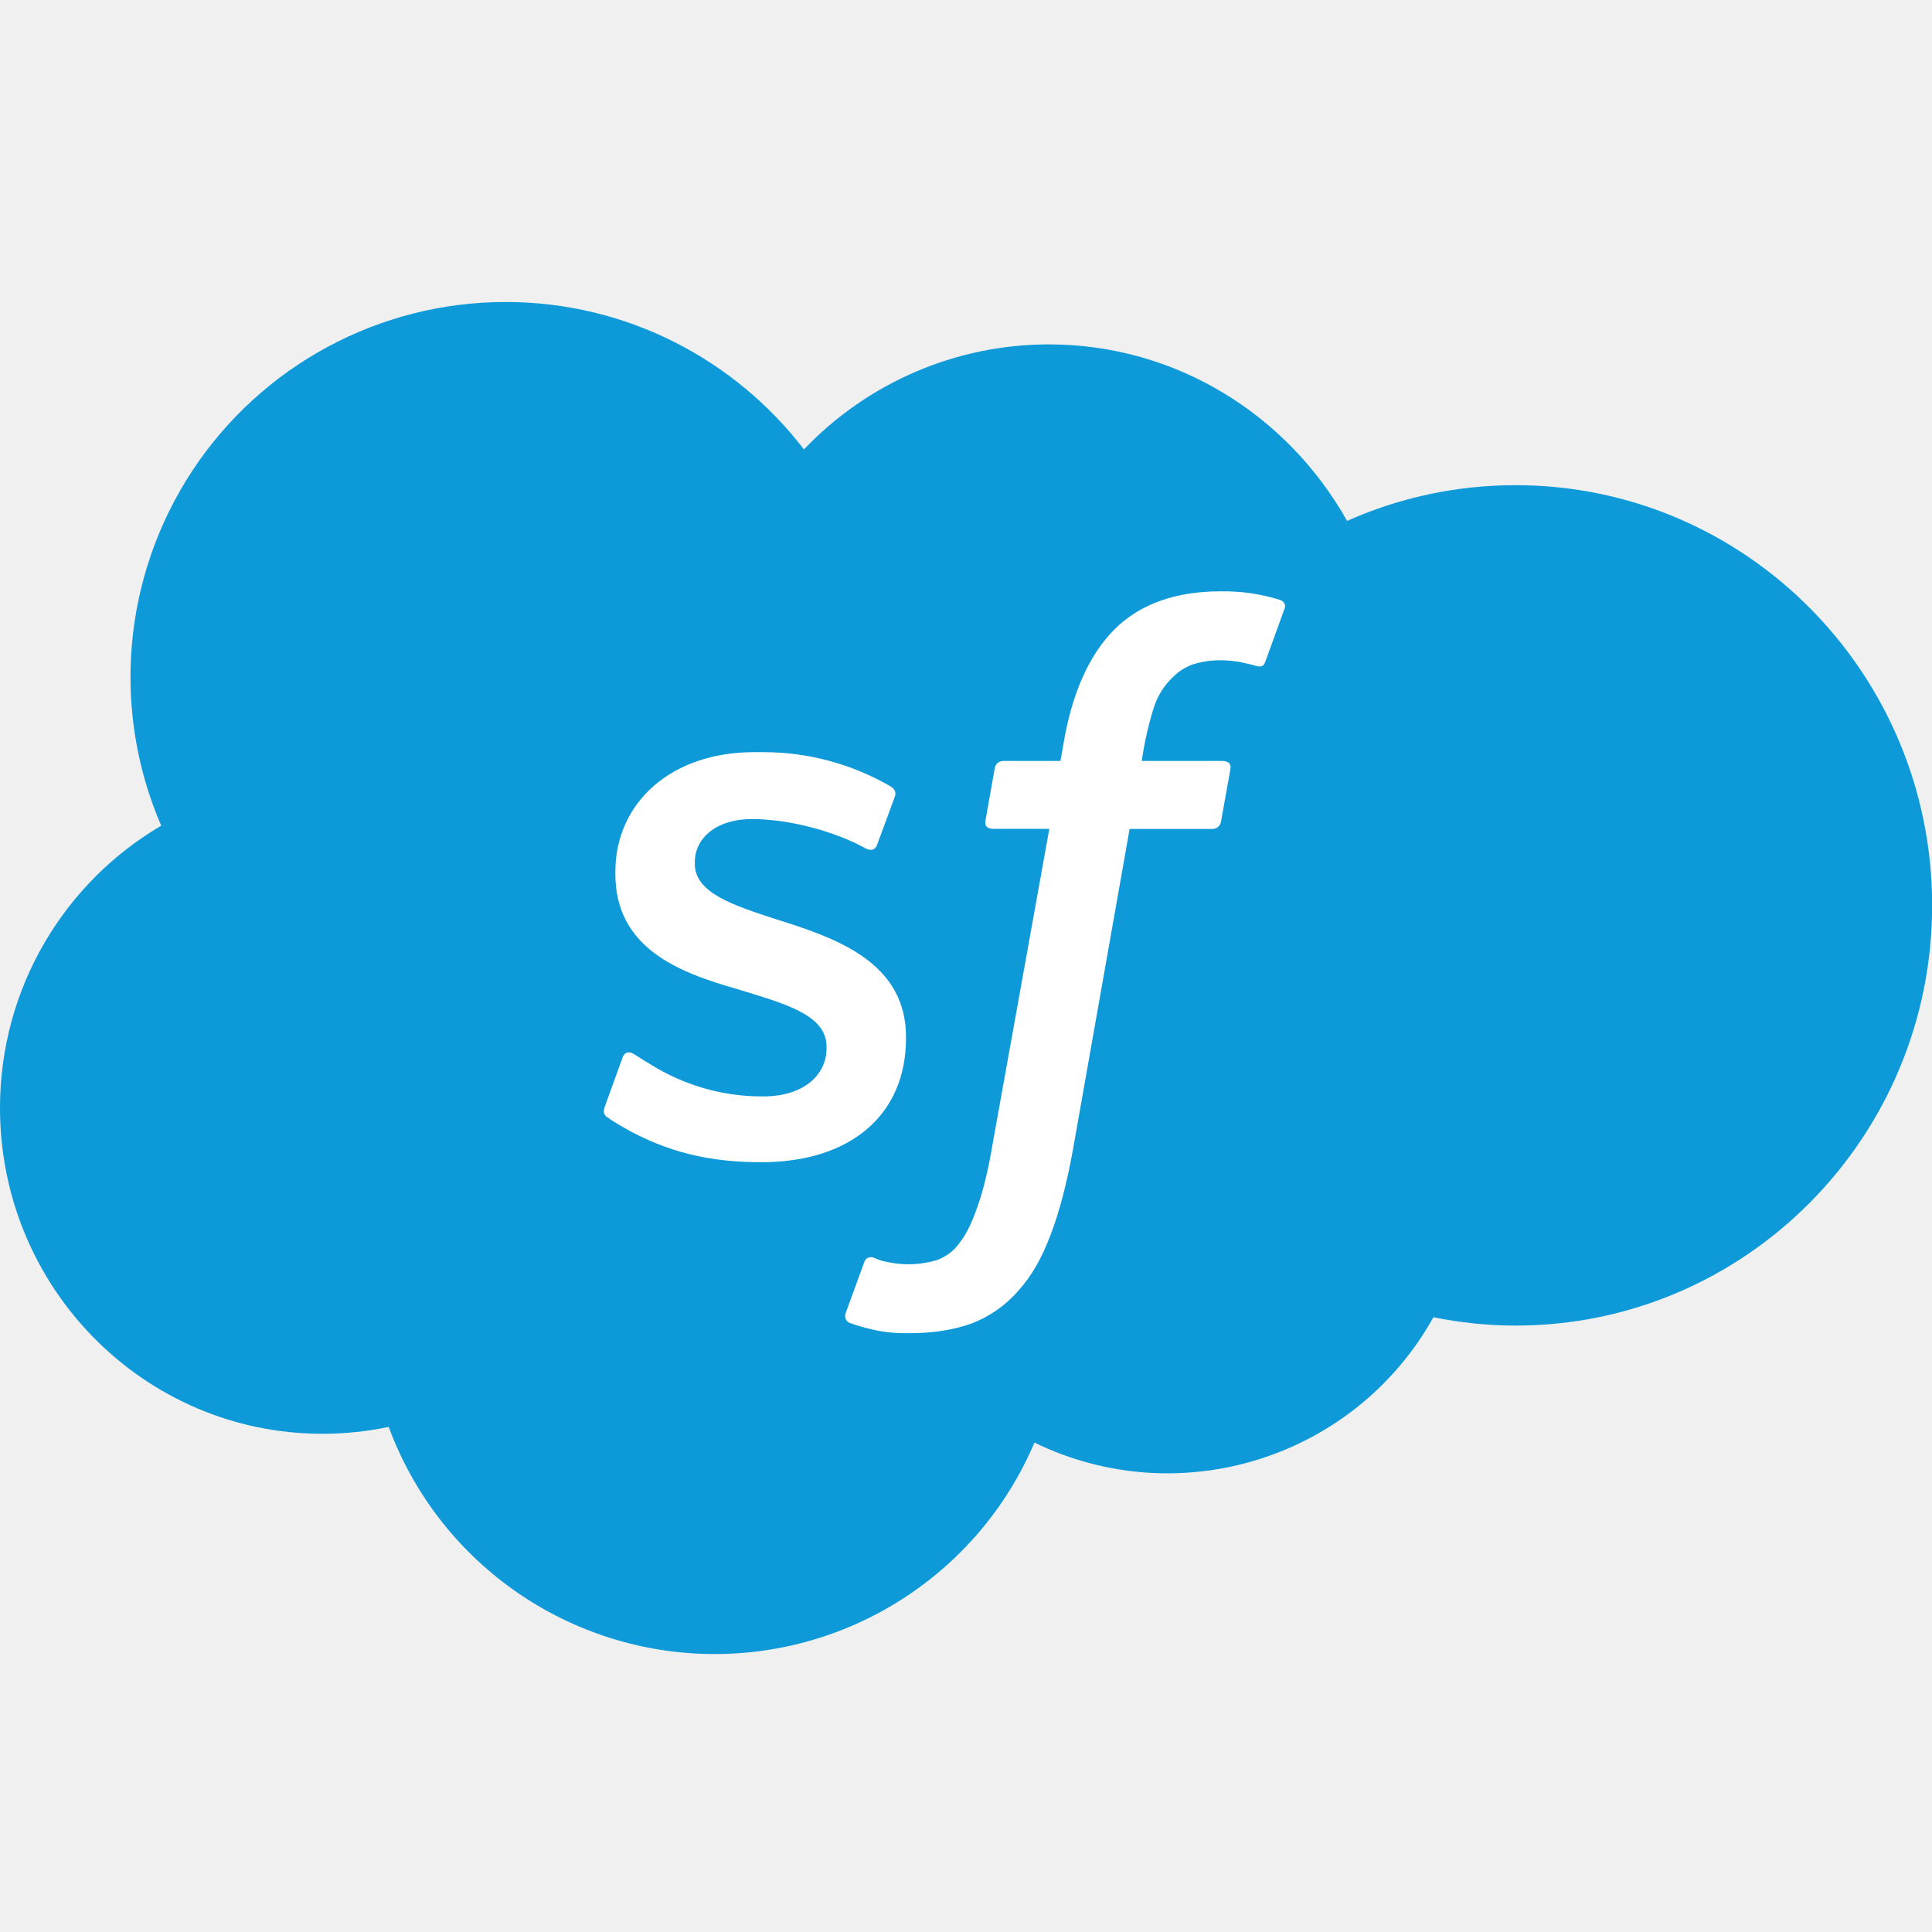
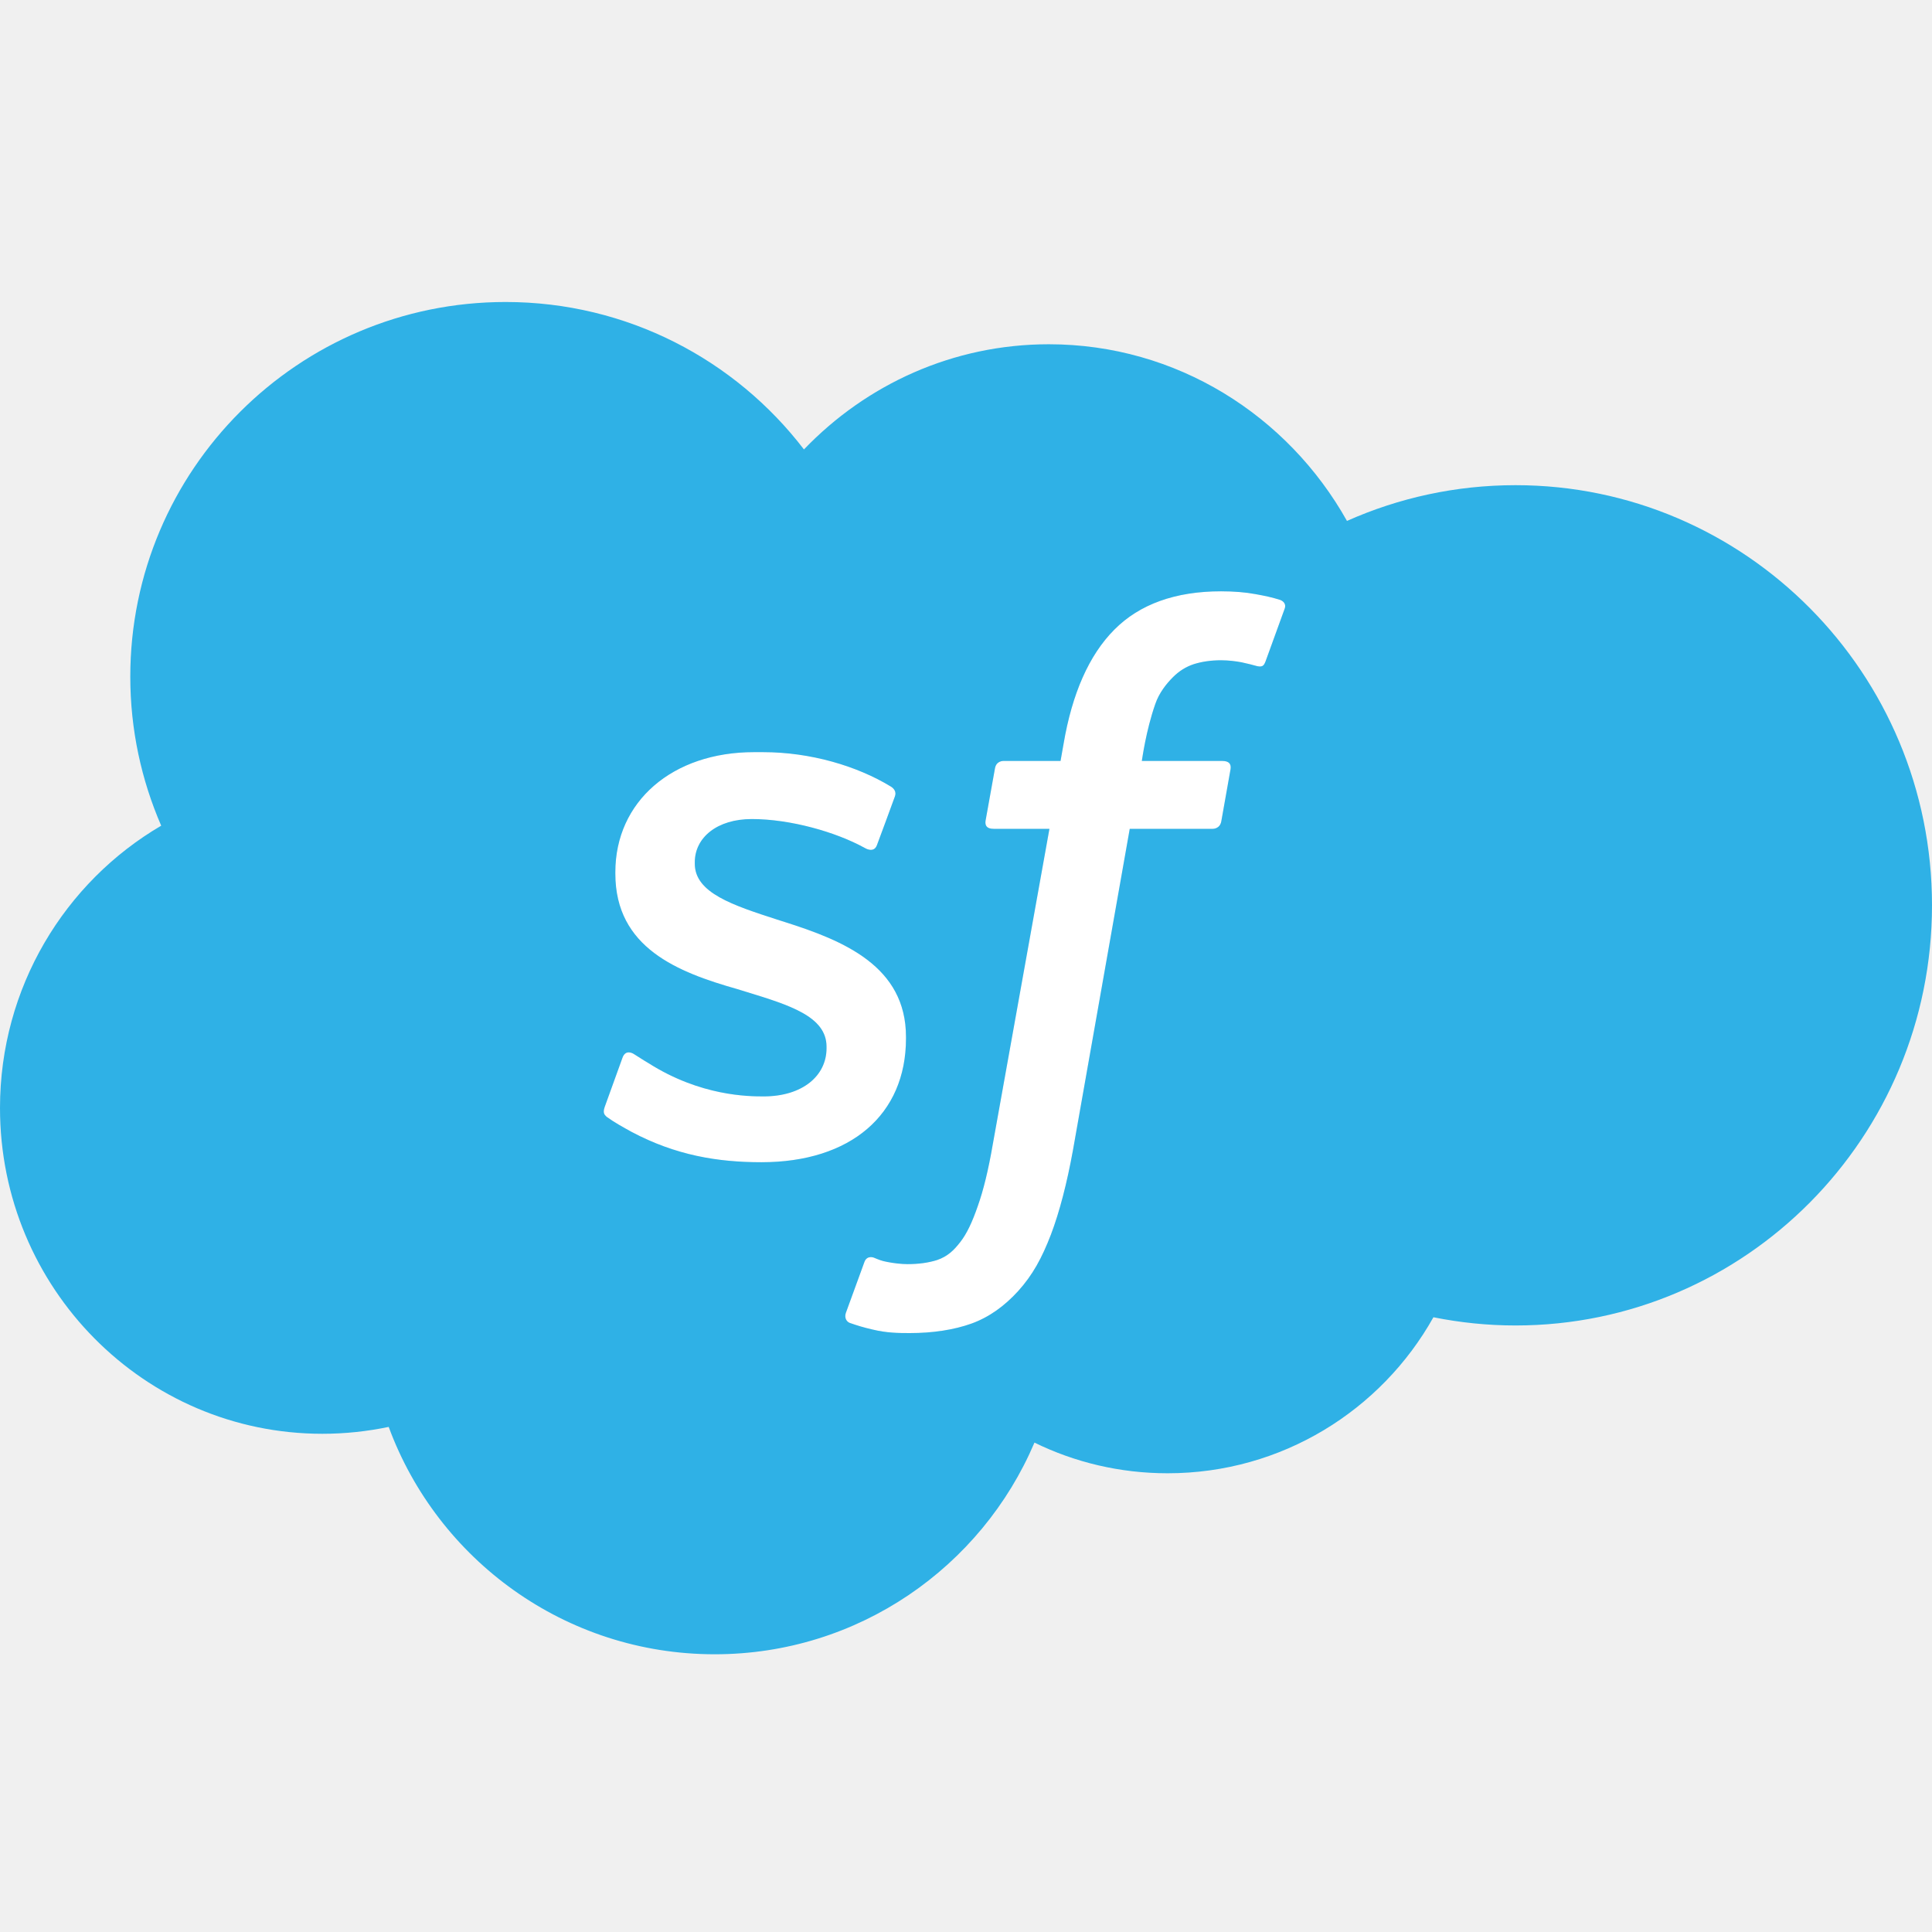
<svg xmlns="http://www.w3.org/2000/svg" viewBox="0 0 16 16">
-   <g fill="none" fill-rule="evenodd">
-     <path class="ti-file-salesforce-background" fill="#0E99D9" fill-rule="nonzero" d="M6.658 3.722a2.801 2.801 0 0 1 2.028-.87c1.057 0 1.98.588 2.47 1.462.426-.19.898-.296 1.395-.296 1.904 0 3.45 1.558 3.45 3.48 0 1.921-1.546 3.48-3.45 3.48-.233 0-.46-.025-.68-.069a2.521 2.521 0 0 1-3.304 1.038 2.878 2.878 0 0 1-5.348-.13 2.684 2.684 0 0 1-.549.057C1.195 11.874 0 10.666 0 9.176c0-.999.537-1.87 1.335-2.338a3.106 3.106 0 0 1 2.852-4.337c1.007 0 1.903.48 2.471 1.221" />
-     <path d="M5.008 9.167c-.022.06.009.072.016.082.068.049.135.085.205.124.367.195.715.252 1.077.252.738 0 1.197-.393 1.197-1.025v-.013c0-.585-.517-.797-1.003-.951l-.063-.02c-.367-.119-.683-.221-.683-.463v-.012c0-.206.186-.358.472-.358.317 0 .695.106.937.24 0 0 .073.046.099-.023.014-.038.137-.368.149-.404.015-.039-.01-.068-.035-.083a2.096 2.096 0 0 0-1.058-.284h-.074c-.676 0-1.148.409-1.148.994v.012c0 .616.52.817 1.009.956l.078.024c.355.109.662.203.662.453v.013c0 .229-.2.399-.521.399-.125 0-.522-.002-.951-.274-.052-.03-.082-.052-.122-.076-.021-.014-.074-.036-.097.033l-.146.404zM10.6 4.968a1.564 1.564 0 0 0-.489-.071c-.378 0-.675.107-.884.318-.208.21-.35.527-.42.946l-.025.141h-.474s-.058-.002-.07.061l-.077.434c-.006.041.01.067.067.067h.462l-.47 2.612c-.035.21-.077.383-.124.514-.045.13-.09.227-.145.297a.392.392 0 0 1-.191.148.813.813 0 0 1-.413.016c-.05-.009-.075-.02-.112-.036 0 0-.054-.02-.076.033l-.155.425c-.014.041.006.073.033.083.06.021.107.036.19.055.116.028.215.03.306.03.192 0 .367-.028.512-.08a.97.97 0 0 0 .386-.269c.12-.134.197-.275.27-.467.073-.19.134-.426.184-.7l.47-2.66h.687s.059.001.07-.062l.078-.434c.006-.04-.012-.067-.068-.067h-.667c.003-.015.034-.25.11-.47a.593.593 0 0 1 .147-.223.43.43 0 0 1 .174-.109.75.75 0 0 1 .225-.032.92.92 0 0 1 .17.017c.065.014.09.021.108.026.067.021.076.001.09-.032l.159-.438c.017-.047-.022-.067-.038-.073" class="ti-file-salesforce-foreground" fill="#FFF" fill-rule="nonzero" />
+   <g fill="none">
+     <path fill="#FFF" d="M5.008 9.167C4.986 9.227 5.017 9.239 5.024 9.249 5.092 9.298 5.159 9.334 5.229 9.373 5.596 9.568 5.944 9.625 6.306 9.625 7.044 9.625 7.503 9.232 7.503 8.6L7.503 8.587C7.503 8.002 6.986 7.79 6.5 7.636L6.437 7.616C6.07 7.497 5.754 7.395 5.754 7.153L5.754 7.141C5.754 6.935 5.94 6.783 6.226 6.783 6.543 6.783 6.921 6.889 7.163 7.023 7.163 7.023 7.236 7.069 7.262 7 7.276 6.962 7.399 6.632 7.411 6.596 7.426 6.557 7.402 6.528 7.376 6.513 7.098 6.344 6.714 6.229 6.318 6.229L6.244 6.229C5.568 6.229 5.096 6.638 5.096 7.223L5.096 7.235C5.096 7.851 5.616 8.052 6.105 8.191L6.183 8.215C6.538 8.324 6.845 8.418 6.845 8.668L6.845 8.681C6.845 8.91 6.645 9.08 6.324 9.08 6.199 9.08 5.802 9.078 5.373 8.806 5.321 8.776 5.291 8.754 5.251 8.73 5.23 8.716 5.177 8.694 5.154 8.763L5.008 9.167zM10.601 4.968C10.535 4.947 10.474 4.934 10.395 4.92 10.315 4.905 10.219 4.897 10.112 4.897 9.734 4.897 9.437 5.004 9.228 5.215 9.02 5.424 8.879 5.742 8.808 6.161L8.783 6.302 8.309 6.302C8.309 6.302 8.251 6.3 8.24 6.363L8.162 6.797C8.156 6.838 8.173 6.864 8.229 6.864L8.691 6.864 8.222 9.476C8.186 9.686 8.144 9.859 8.097 9.99 8.052 10.12 8.007 10.217 7.952 10.287 7.899 10.355 7.848 10.405 7.761 10.435 7.689 10.458 7.606 10.469 7.515 10.469 7.465 10.469 7.398 10.461 7.348 10.451 7.298 10.442 7.273 10.43 7.236 10.415 7.236 10.415 7.182 10.394 7.16 10.448 7.143 10.493 7.02 10.831 7.005 10.873 6.991 10.914 7.011 10.946 7.038 10.956 7.099 10.977 7.145 10.992 7.228 11.011 7.344 11.039 7.443 11.04 7.534 11.04 7.726 11.04 7.901 11.013 8.046 10.961 8.192 10.908 8.319 10.816 8.432 10.692 8.553 10.558 8.629 10.417 8.703 10.225 8.775 10.035 8.836 9.799 8.886 9.524L9.356 6.864 10.043 6.864C10.043 6.864 10.102 6.866 10.114 6.803L10.191 6.369C10.197 6.328 10.179 6.302 10.123 6.302L9.456 6.302C9.459 6.287 9.49 6.052 9.567 5.832 9.599 5.737 9.661 5.661 9.713 5.609 9.764 5.557 9.823 5.521 9.887 5.5 9.954 5.479 10.029 5.468 10.112 5.468 10.174 5.468 10.236 5.476 10.283 5.485 10.347 5.499 10.372 5.506 10.39 5.511 10.457 5.532 10.466 5.512 10.48 5.479L10.639 5.041C10.656 4.994 10.617 4.974 10.601 4.968" />
+     <path fill="#2FB1E6" d="M6.658,3.722 C7.174,3.184 7.892,2.851 8.686,2.851 C9.743,2.851 10.665,3.44 11.155,4.314 C11.582,4.124 12.054,4.018 12.551,4.018 C14.455,4.018 16,5.576 16,7.497 C16,9.419 14.455,10.977 12.551,10.977 C12.318,10.977 12.091,10.953 11.871,10.909 C11.439,11.68 10.615,12.201 9.67,12.201 C9.274,12.201 8.9,12.11 8.567,11.947 C8.129,12.977 7.108,13.7 5.919,13.7 C4.68,13.7 3.624,12.916 3.219,11.817 C3.042,11.854 2.858,11.874 2.67,11.874 C1.195,11.874 0,10.666 0,9.176 C0,8.177 0.537,7.305 1.335,6.838 C1.171,6.46 1.079,6.043 1.079,5.604 C1.079,3.89 2.471,2.501 4.187,2.501 C5.194,2.501 6.09,2.98 6.658,3.722 M5.008,9.167 C4.986,9.227 5.017,9.239 5.024,9.249 C5.092,9.298 5.159,9.334 5.229,9.373 C5.596,9.568 5.944,9.625 6.306,9.625 C7.044,9.625 7.503,9.232 7.503,8.6 L7.503,8.587 C7.503,8.002 6.986,7.79 6.5,7.636 L6.437,7.616 C6.07,7.497 5.754,7.395 5.754,7.153 L5.754,7.141 C5.754,6.935 5.94,6.783 6.226,6.783 C6.543,6.783 6.921,6.889 7.163,7.023 C7.163,7.023 7.236,7.069 7.262,7 C7.276,6.962 7.399,6.632 7.411,6.596 C7.426,6.557 7.402,6.528 7.376,6.513 C7.098,6.344 6.714,6.229 6.318,6.229 L6.244,6.229 C5.568,6.229 5.096,6.638 5.096,7.223 L5.096,7.235 C5.096,7.851 5.616,8.052 6.105,8.191 L6.183,8.215 C6.538,8.324 6.845,8.418 6.845,8.668 L6.845,8.681 C6.845,8.91 6.645,9.08 6.324,9.08 C6.199,9.08 5.802,9.078 5.373,8.806 C5.321,8.776 5.291,8.754 5.251,8.73 C5.23,8.716 5.177,8.694 5.154,8.763 L5.008,9.167 Z M10.601,4.968 C10.535,4.947 10.474,4.934 10.395,4.92 C10.315,4.905 10.219,4.897 10.112,4.897 C9.734,4.897 9.437,5.004 9.228,5.215 C9.02,5.424 8.879,5.742 8.808,6.161 L8.783,6.302 L8.309,6.302 C8.309,6.302 8.251,6.3 8.24,6.363 L8.162,6.797 C8.156,6.838 8.173,6.864 8.229,6.864 L8.691,6.864 L8.222,9.476 C8.186,9.686 8.144,9.859 8.097,9.99 C8.052,10.12 8.007,10.217 7.952,10.287 C7.899,10.355 7.848,10.405 7.761,10.435 C7.689,10.458 7.606,10.469 7.515,10.469 C7.465,10.469 7.398,10.461 7.348,10.451 C7.298,10.442 7.273,10.43 7.236,10.415 C7.236,10.415 7.182,10.394 7.16,10.448 C7.143,10.493 7.02,10.831 7.005,10.873 C6.991,10.914 7.011,10.946 7.038,10.956 C7.099,10.977 7.145,10.992 7.228,11.011 C7.344,11.039 7.443,11.04 7.534,11.04 C7.726,11.04 7.901,11.013 8.046,10.961 C8.192,10.908 8.319,10.816 8.432,10.692 C8.553,10.558 8.629,10.417 8.703,10.225 C8.775,10.035 8.836,9.799 8.886,9.524 L9.356,6.864 L10.043,6.864 C10.043,6.864 10.102,6.866 10.114,6.803 L10.191,6.369 C10.197,6.328 10.179,6.302 10.123,6.302 L9.456,6.302 C9.459,6.287 9.49,6.052 9.567,5.832 C9.599,5.737 9.661,5.661 9.713,5.609 C9.764,5.557 9.823,5.521 9.887,5.5 C9.954,5.479 10.029,5.468 10.112,5.468 C10.174,5.468 10.236,5.476 10.283,5.485 C10.347,5.499 10.372,5.506 10.39,5.511 C10.457,5.532 10.466,5.512 10.48,5.479 L10.639,5.041 C10.656,4.994 10.617,4.974 10.601,4.968 Z" />
  </g>
</svg>
